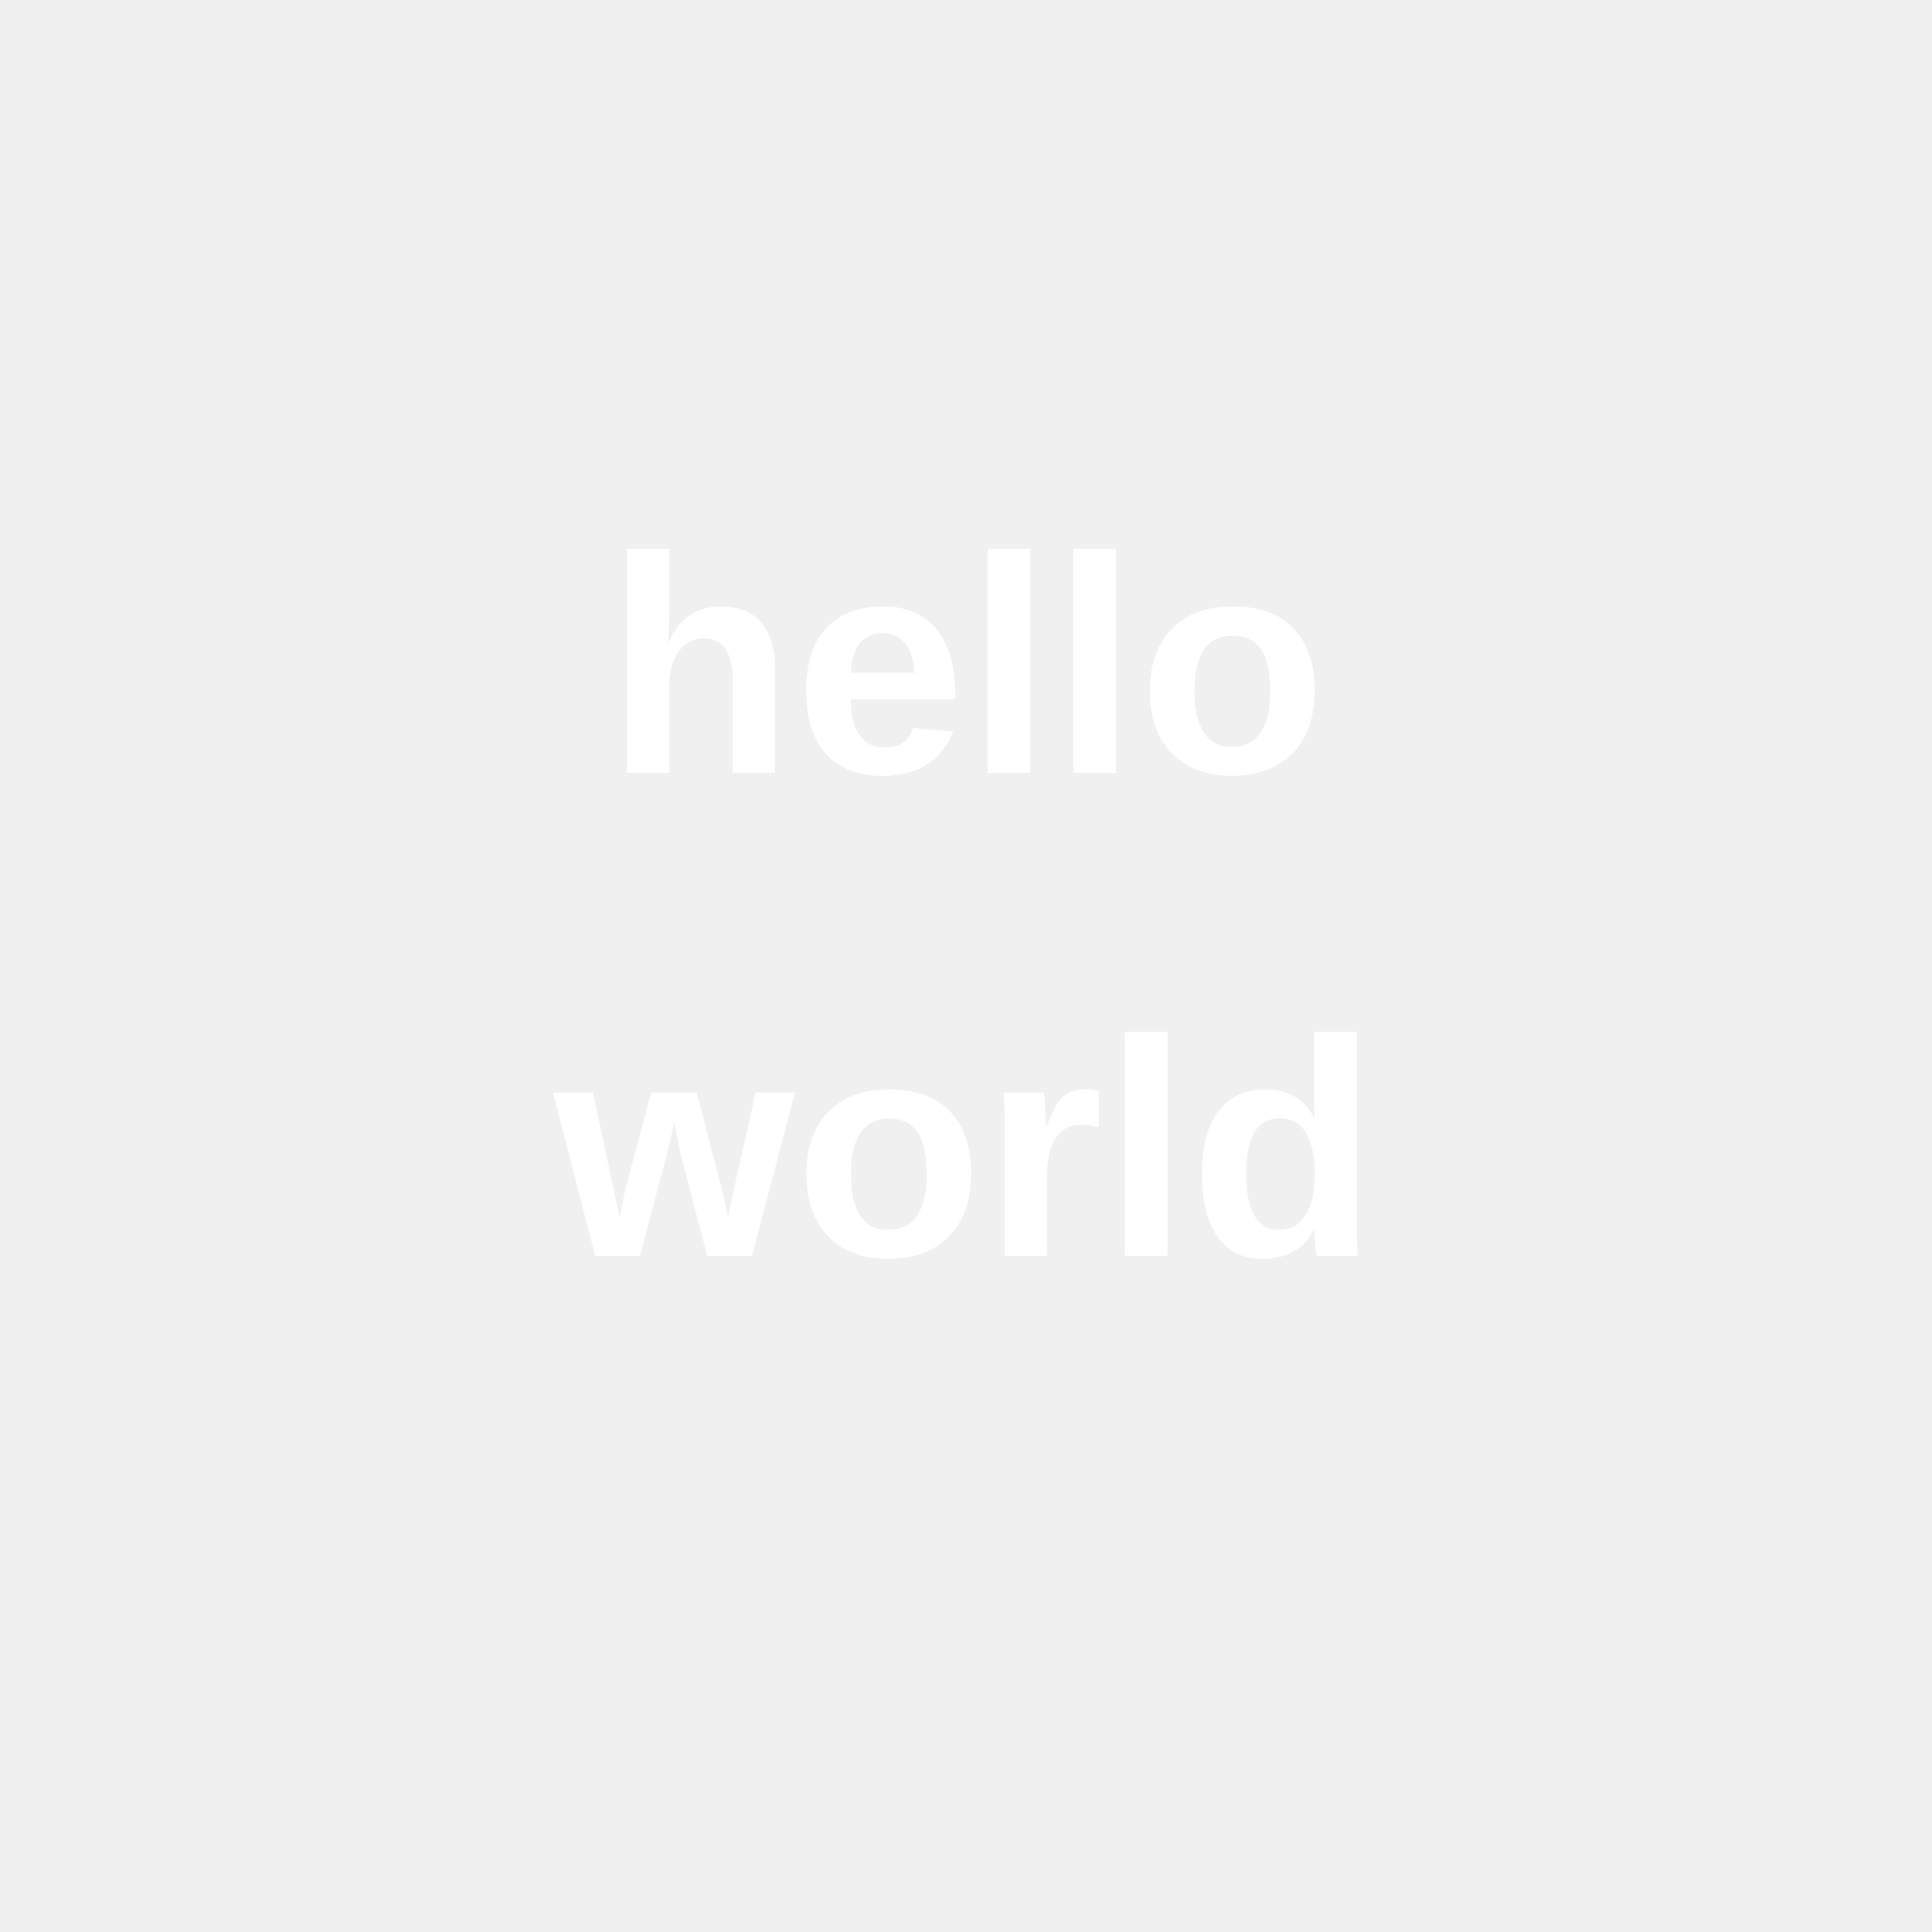
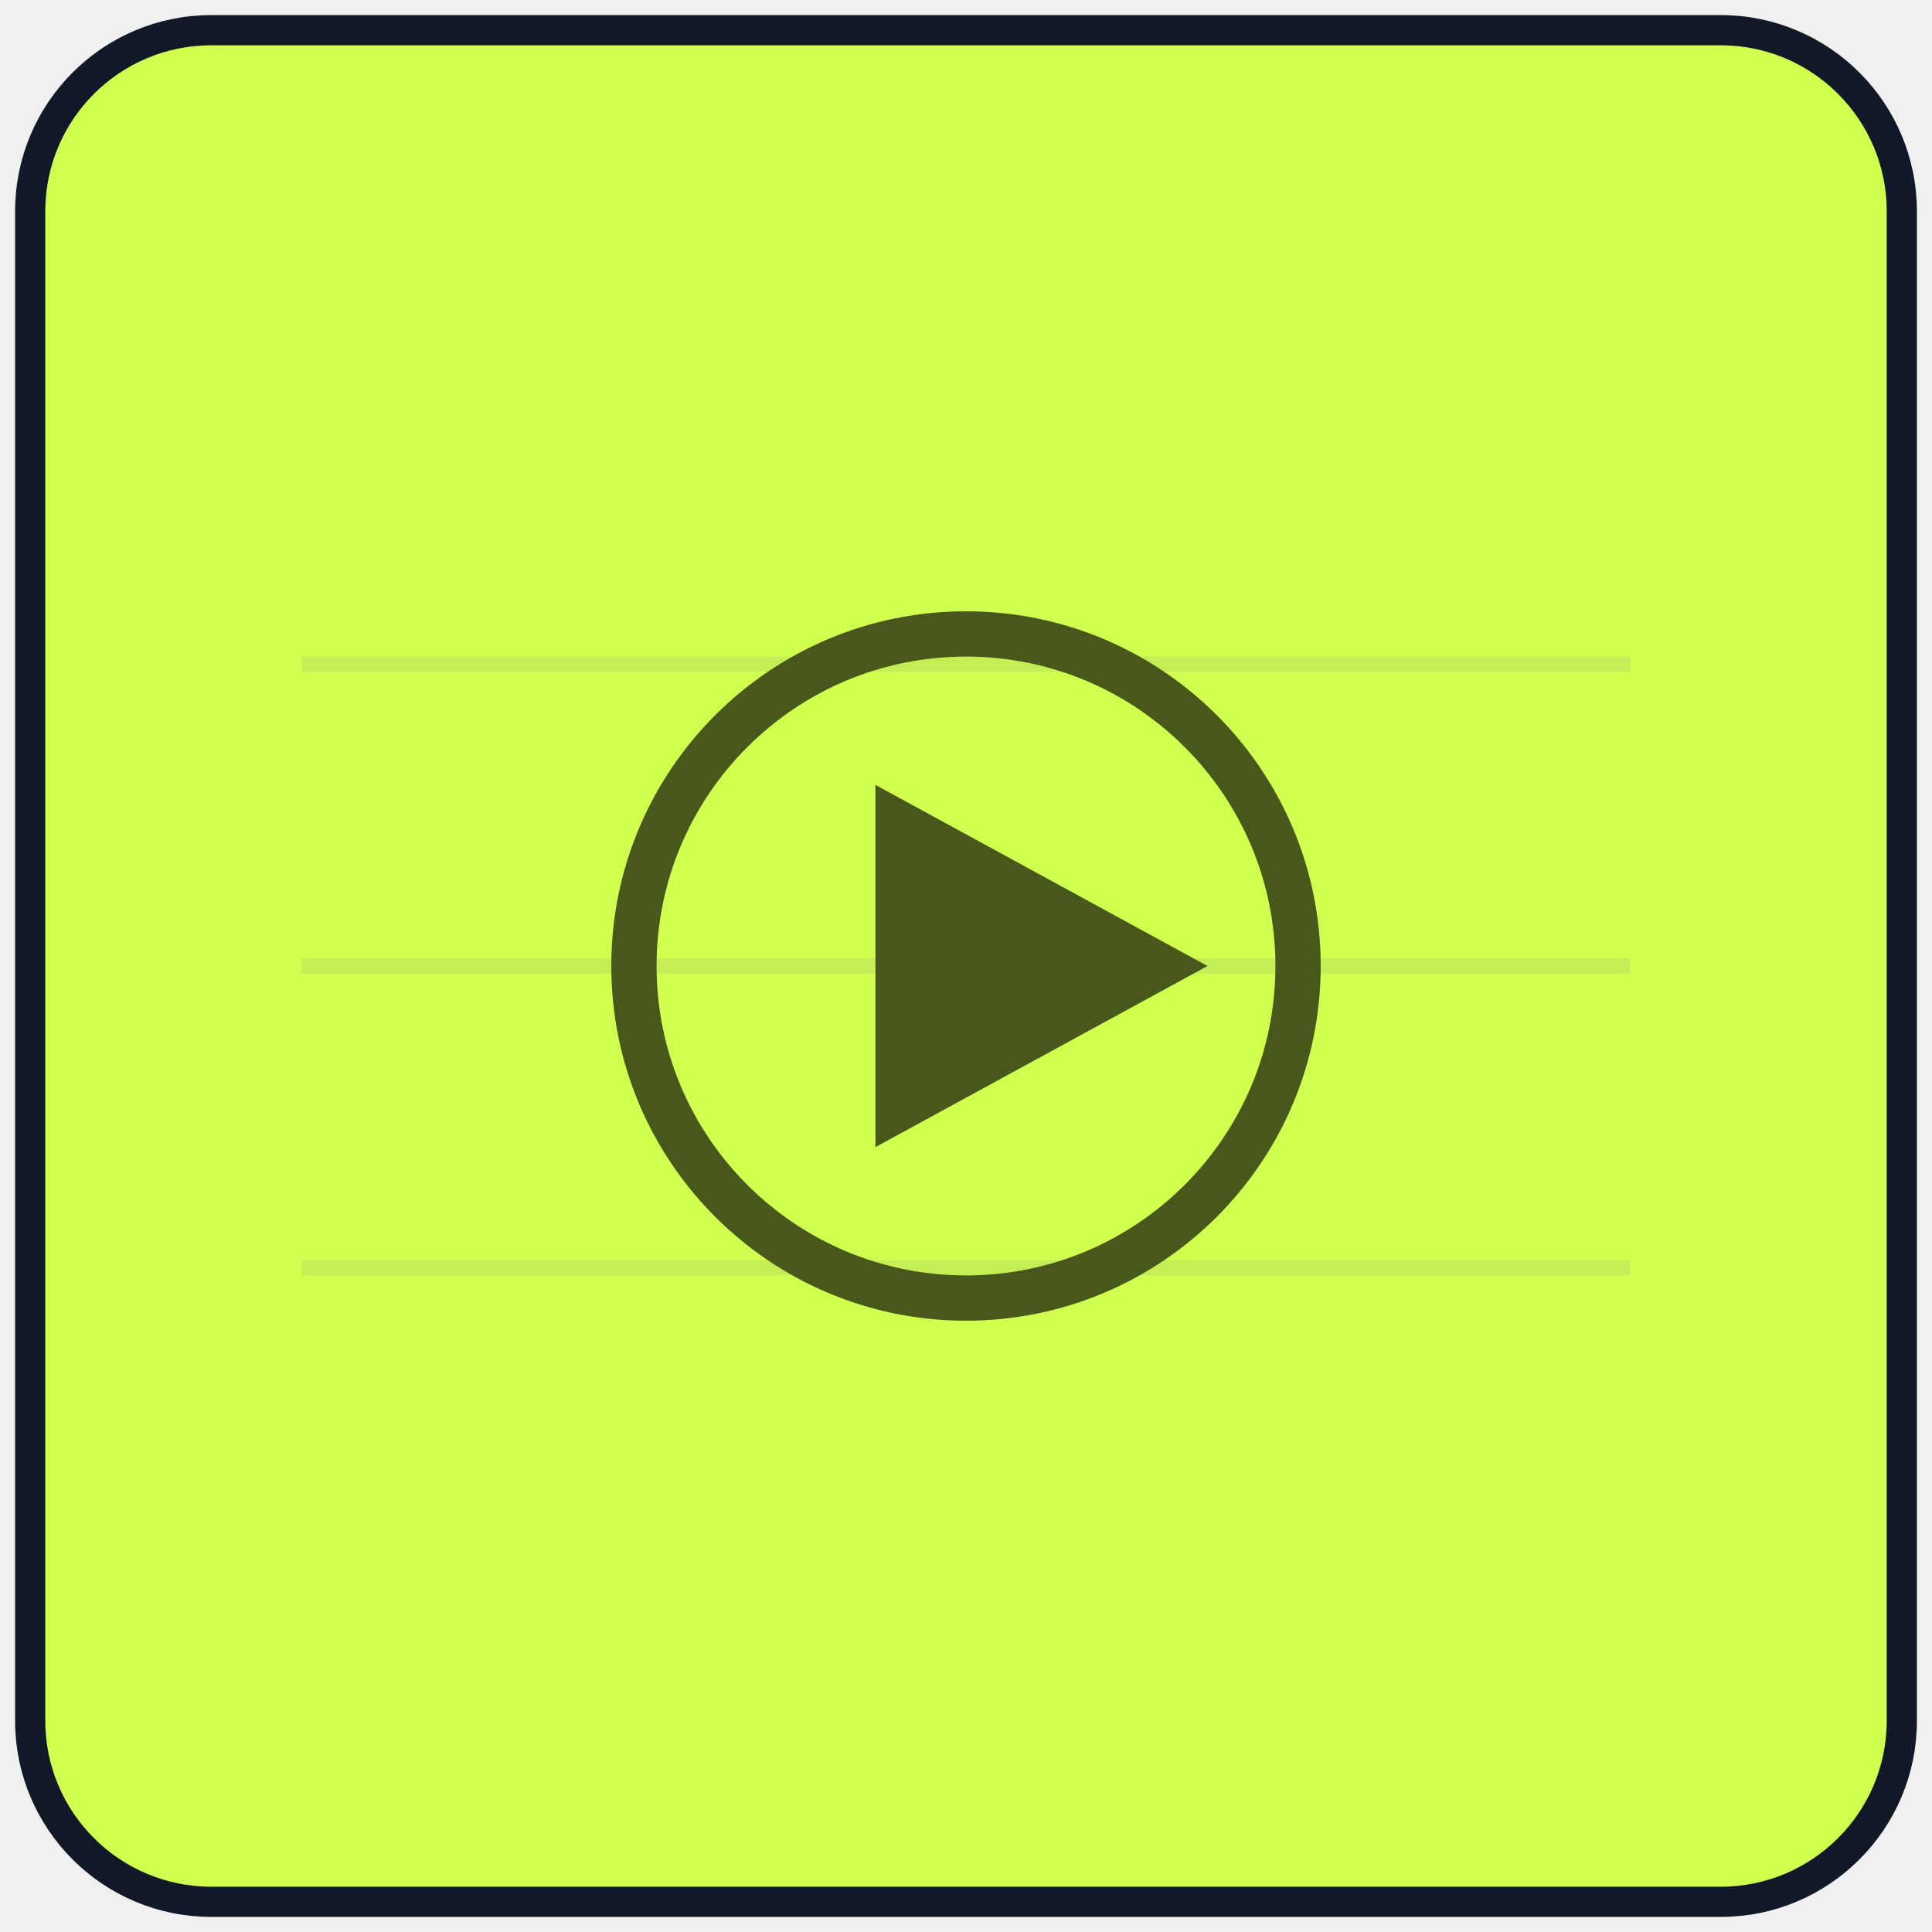
- <svg xmlns="http://www.w3.org/2000/svg" viewBox="0 0 200 200">
-   <text x="100" y="80" font-family="Arial, sans-serif" font-size="32" font-weight="bold" fill="white" text-anchor="middle">
-     hello
-   </text>
-   <text x="100" y="130" font-family="Arial, sans-serif" font-size="32" font-weight="bold" fill="white" text-anchor="middle">
-     world
-   </text>
+ <svg xmlns="http://www.w3.org/2000/svg" viewBox="0 0 128 128" width="512" height="512" aria-label="Course Intro" role="img">
+   <rect x="2" y="2" width="124" height="124" rx="12" ry="12" fill="#d0ff50ff" stroke="#111827" stroke-width="2" />
+   <g opacity="0.12" stroke="#6B7280" stroke-width="1">
+     <path d="M20 44 H108" />
+     <path d="M20 64 H108" />
+     <path d="M20 84 H108" />
+   </g>
+   <circle cx="64" cy="64" r="22" fill="none" stroke="#48581aff" stroke-width="3" />
+   <path d="M58 52 L58 76 L80 64 Z" fill="#48581aff" />
</svg>
